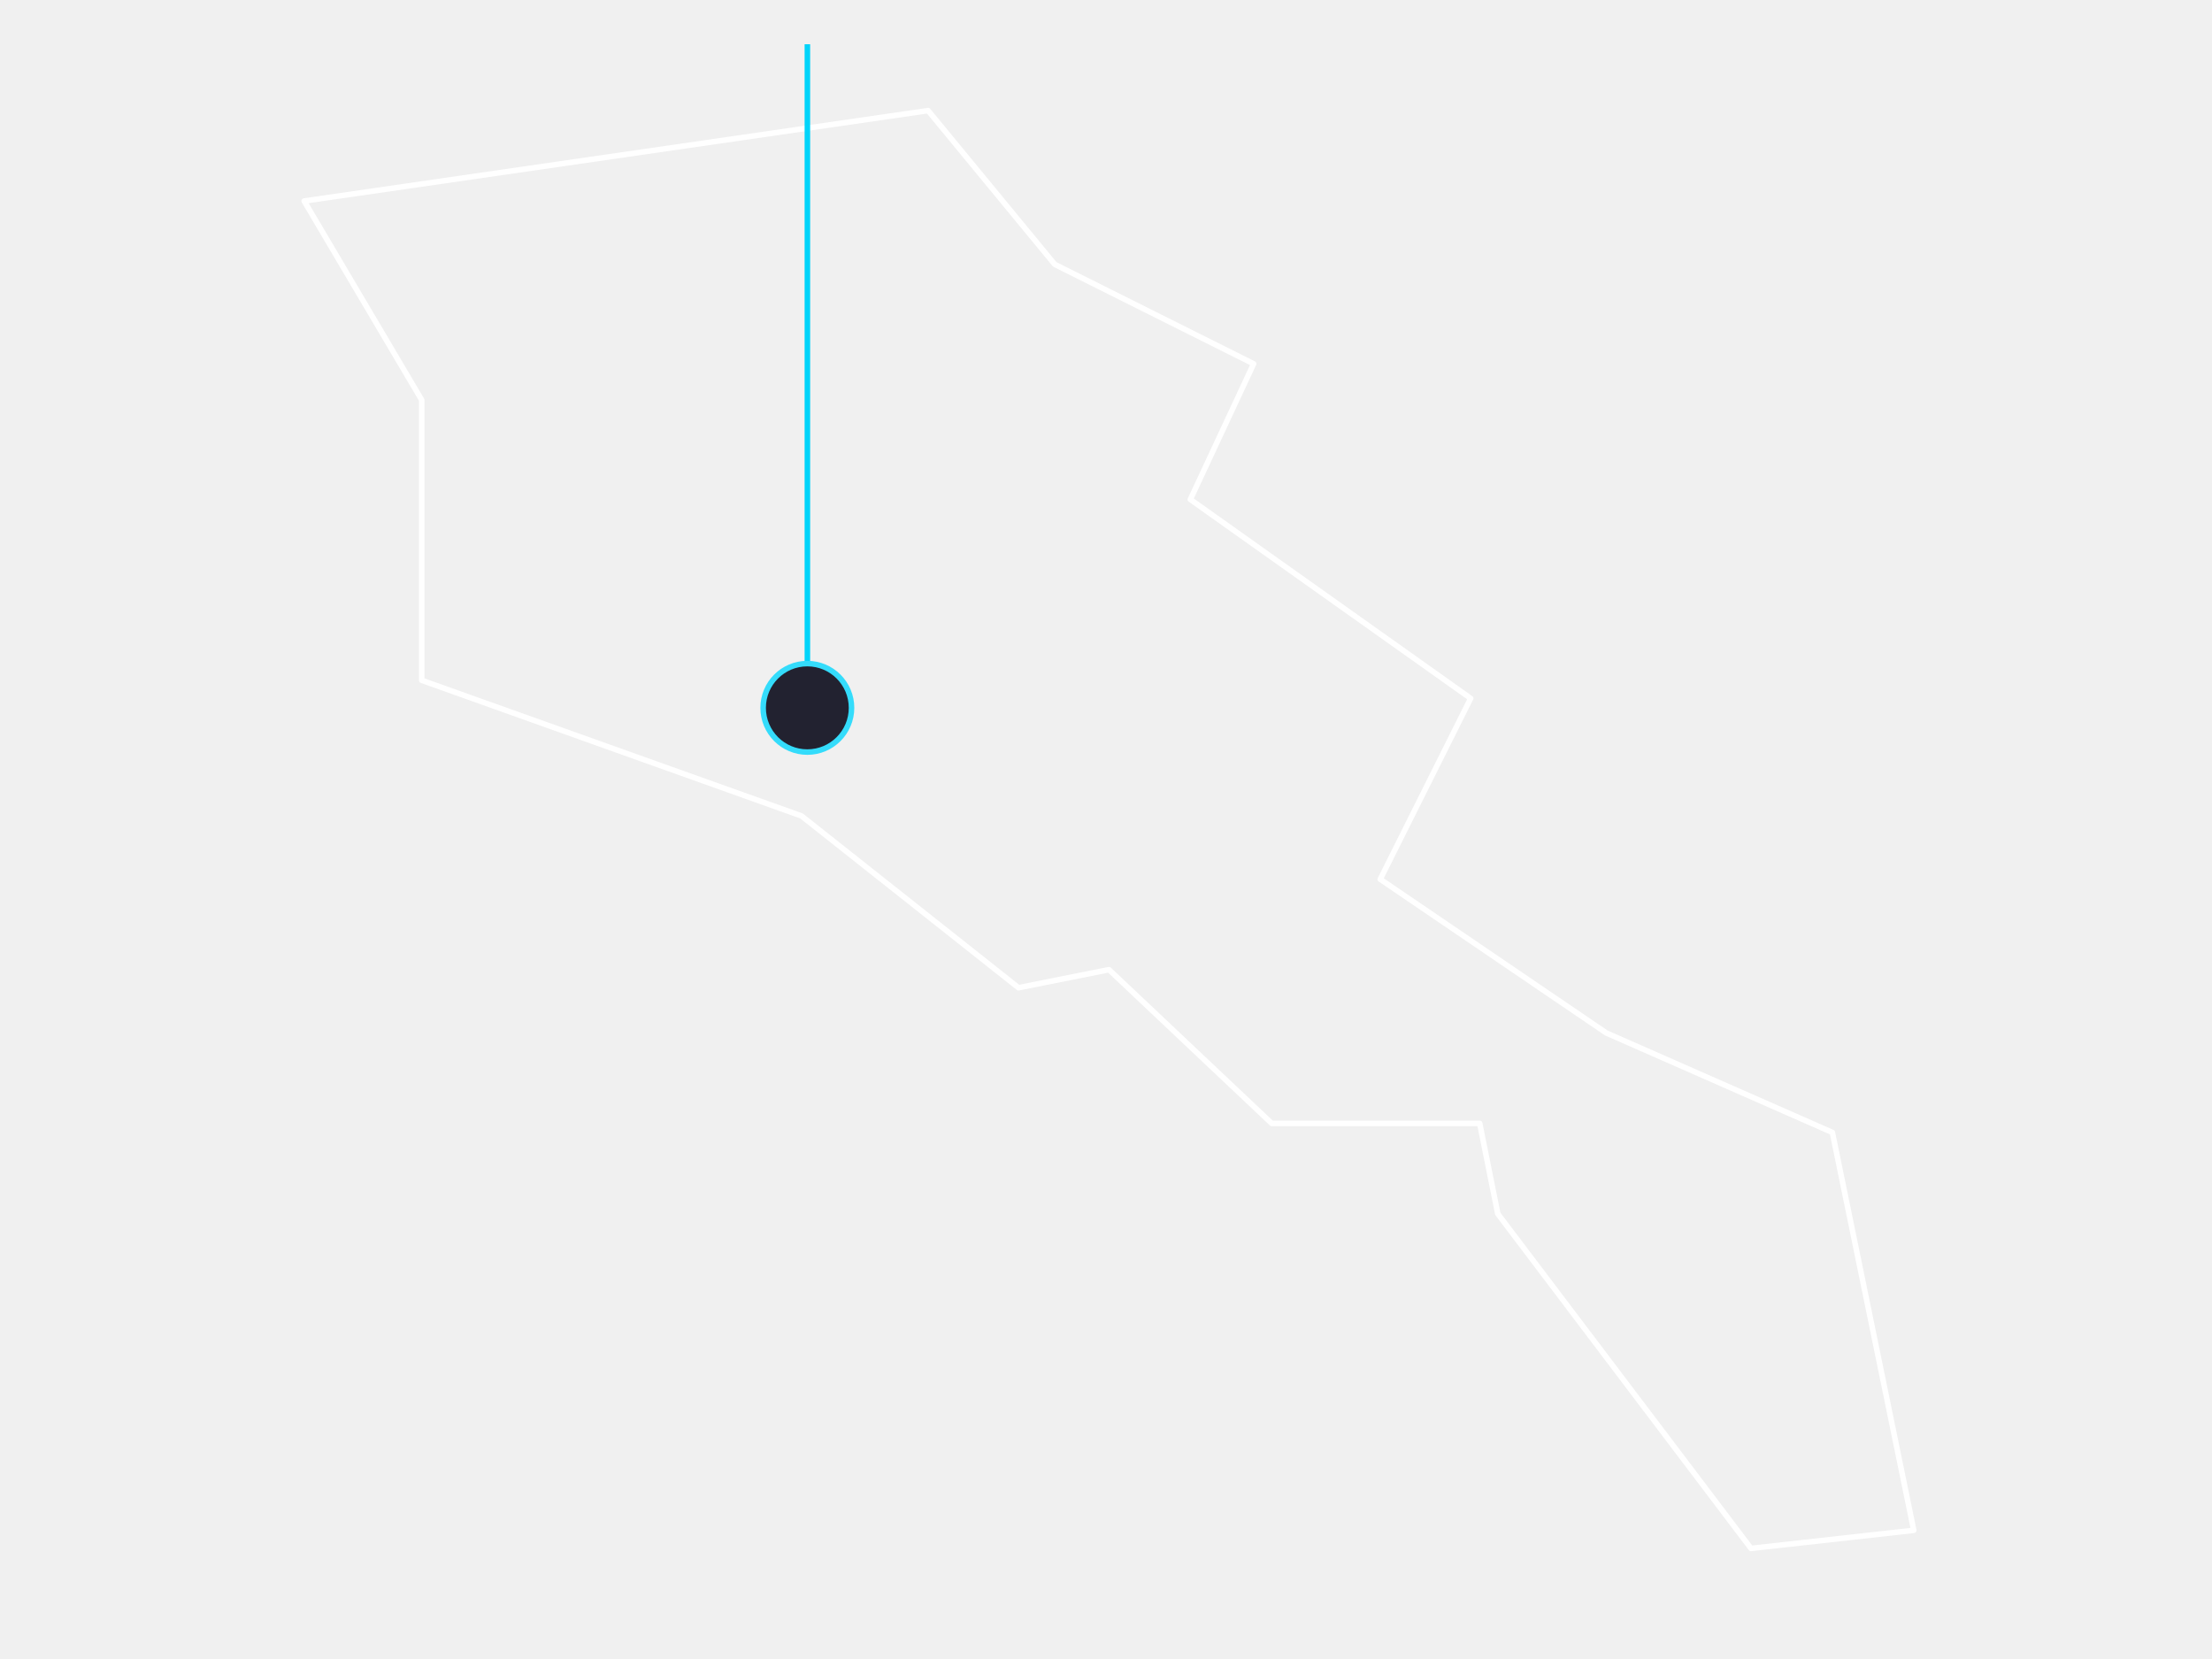
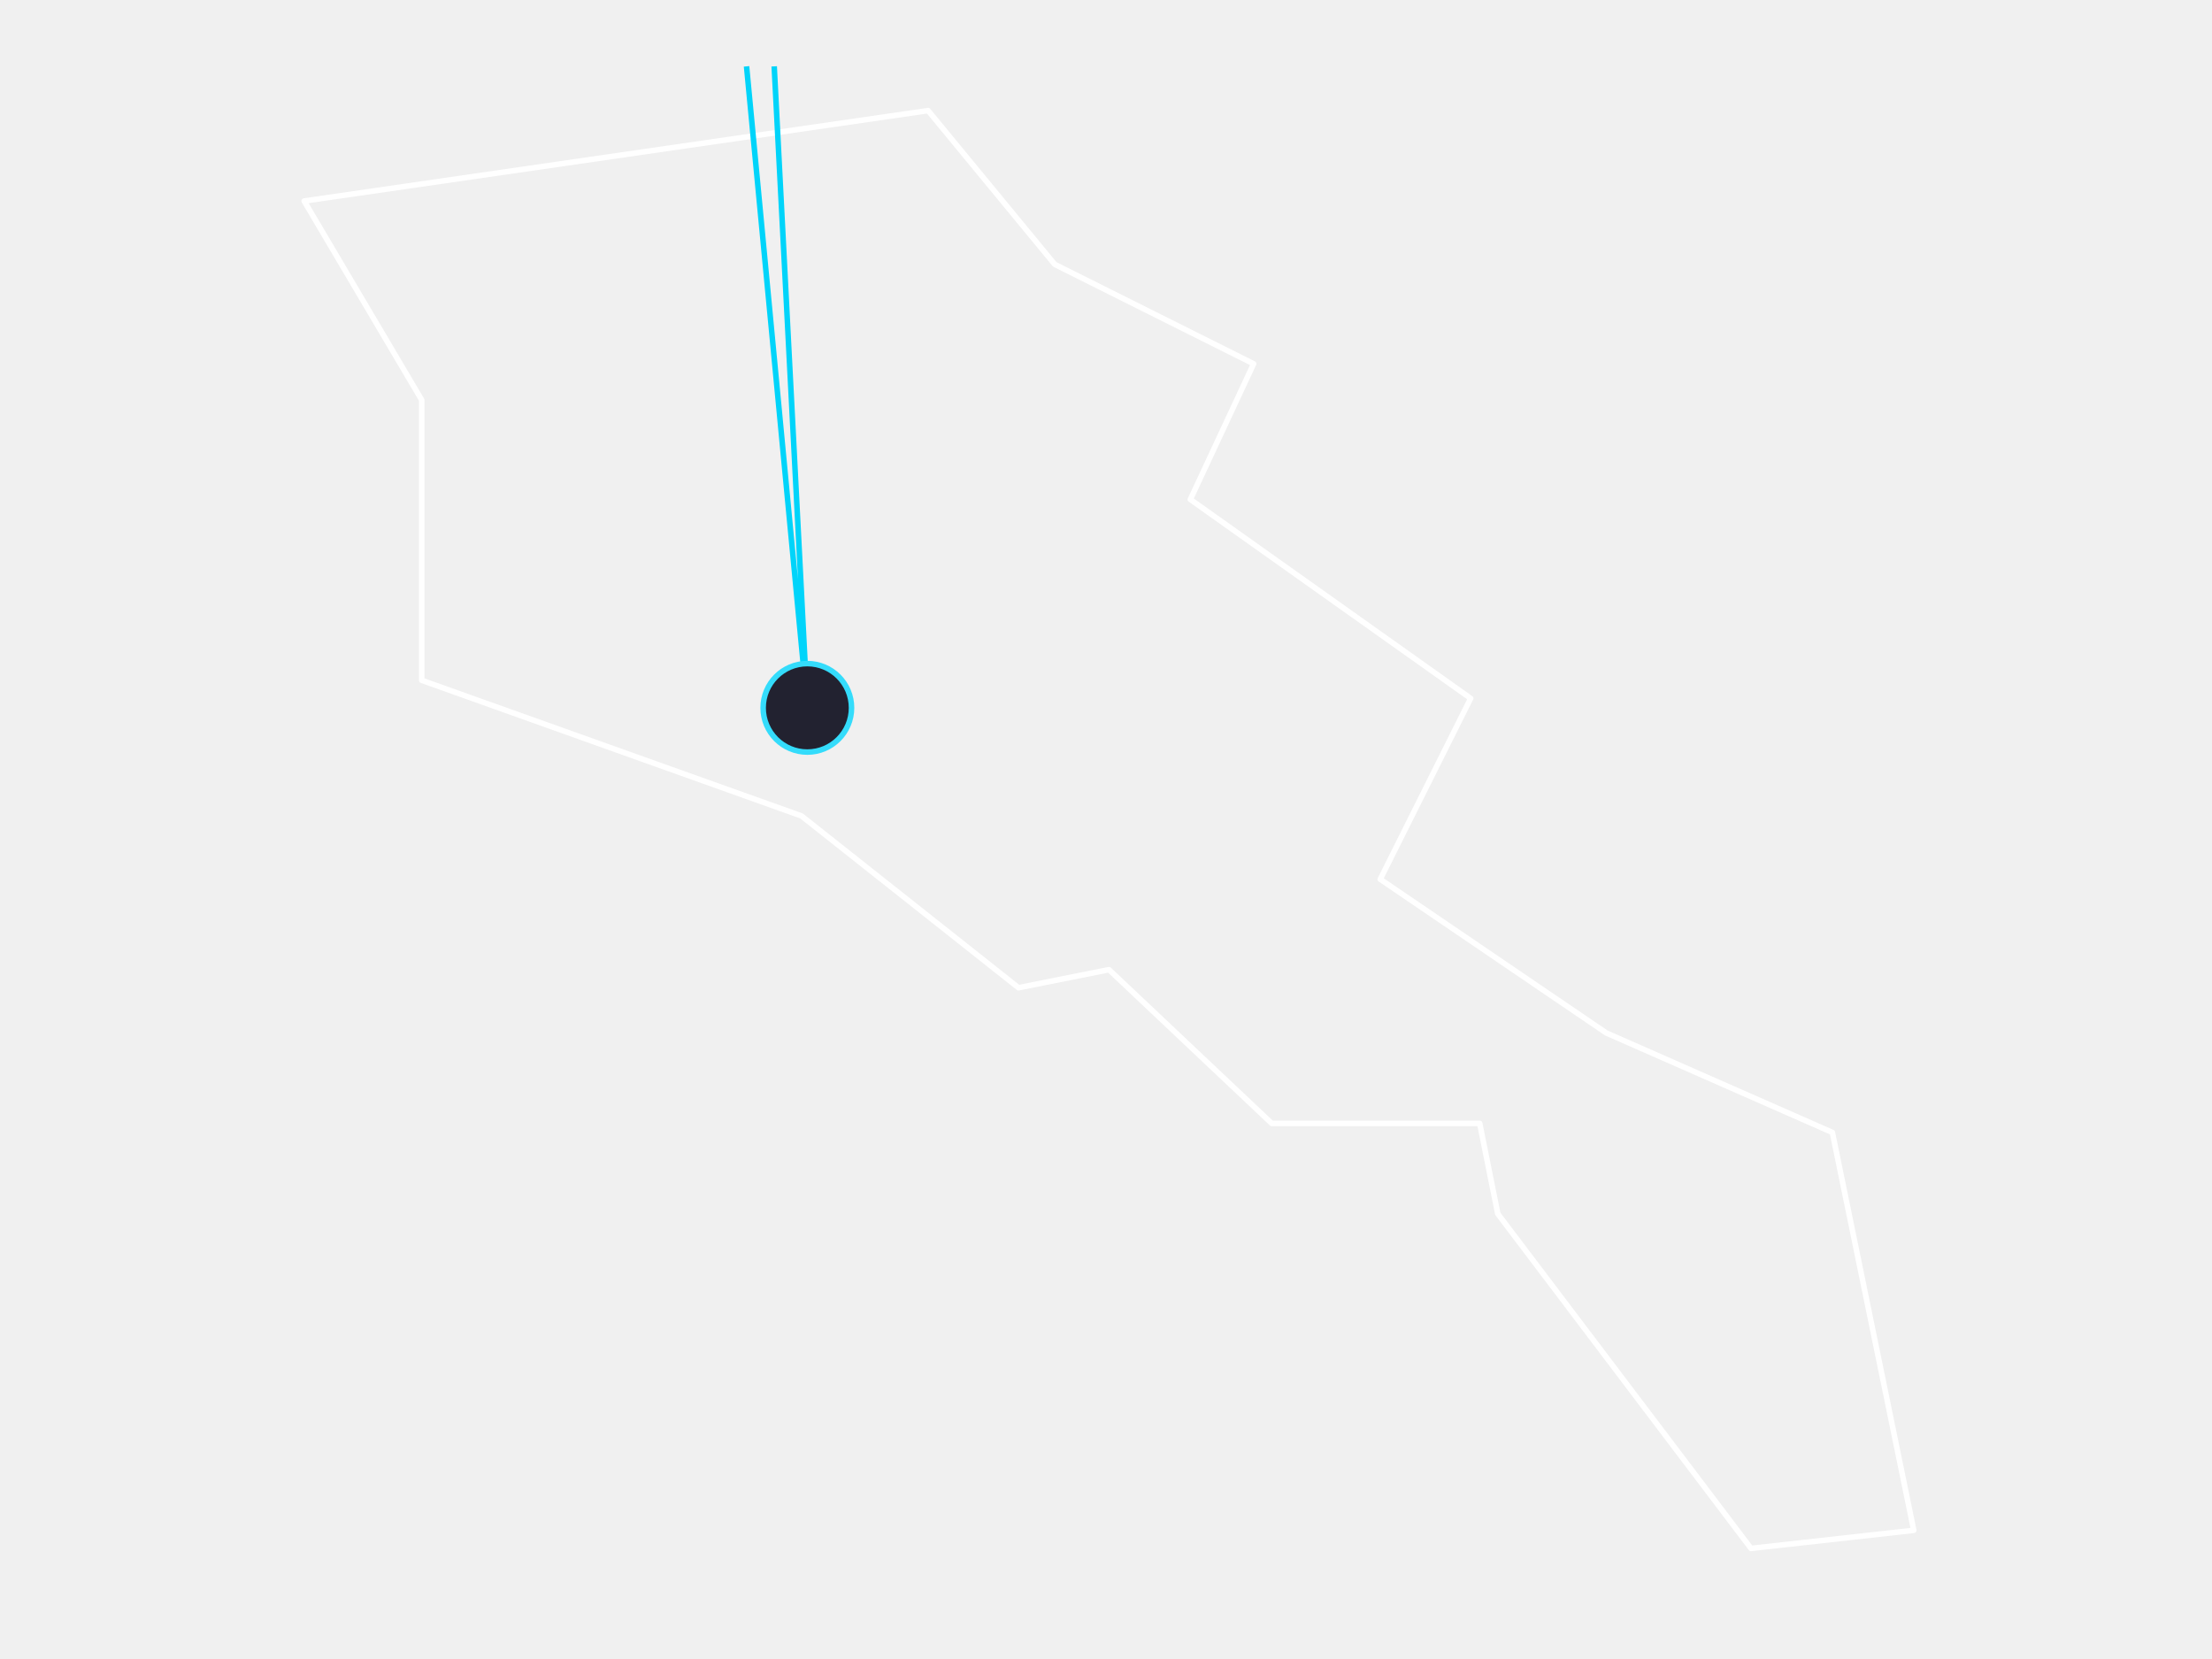
<svg xmlns="http://www.w3.org/2000/svg" width="400px" height="300px" viewBox="0 0 400 300" version="1.1">
  <defs />
  <g id="Page-1" stroke="none" stroke-width="1" fill="none" fill-rule="evenodd">
    <g id="armenien">
      <polygon id="AM" stroke="#FFFFFF" stroke-linejoin="round" points="346.069 276.73 331.352 204.78 290.472 186.792 249.591 158.994 265.943 126.289 215.252 90.314 226.698 65.786 190.723 47.799 167.83 20 55 36.352 76.258 72.327 76.258 123.019 144.937 147.547 184.182 178.616 200.535 175.346 229.969 203.145 267.579 203.145 270.849 219.497 316.635 280 346.069 276.73" />
-       <path d="M146,128 L146,8 L146,128 Z" id="route" stroke="#00D4FA" />
+       <polyline id="route" stroke="#00D4FA" points="135 12 146 128 140 12" />
      <ellipse id="warschau" stroke="#34DCFB" fill="#222230" cx="145.992" cy="128" rx="7.992" ry="8" />
    </g>
  </g>
</svg>
